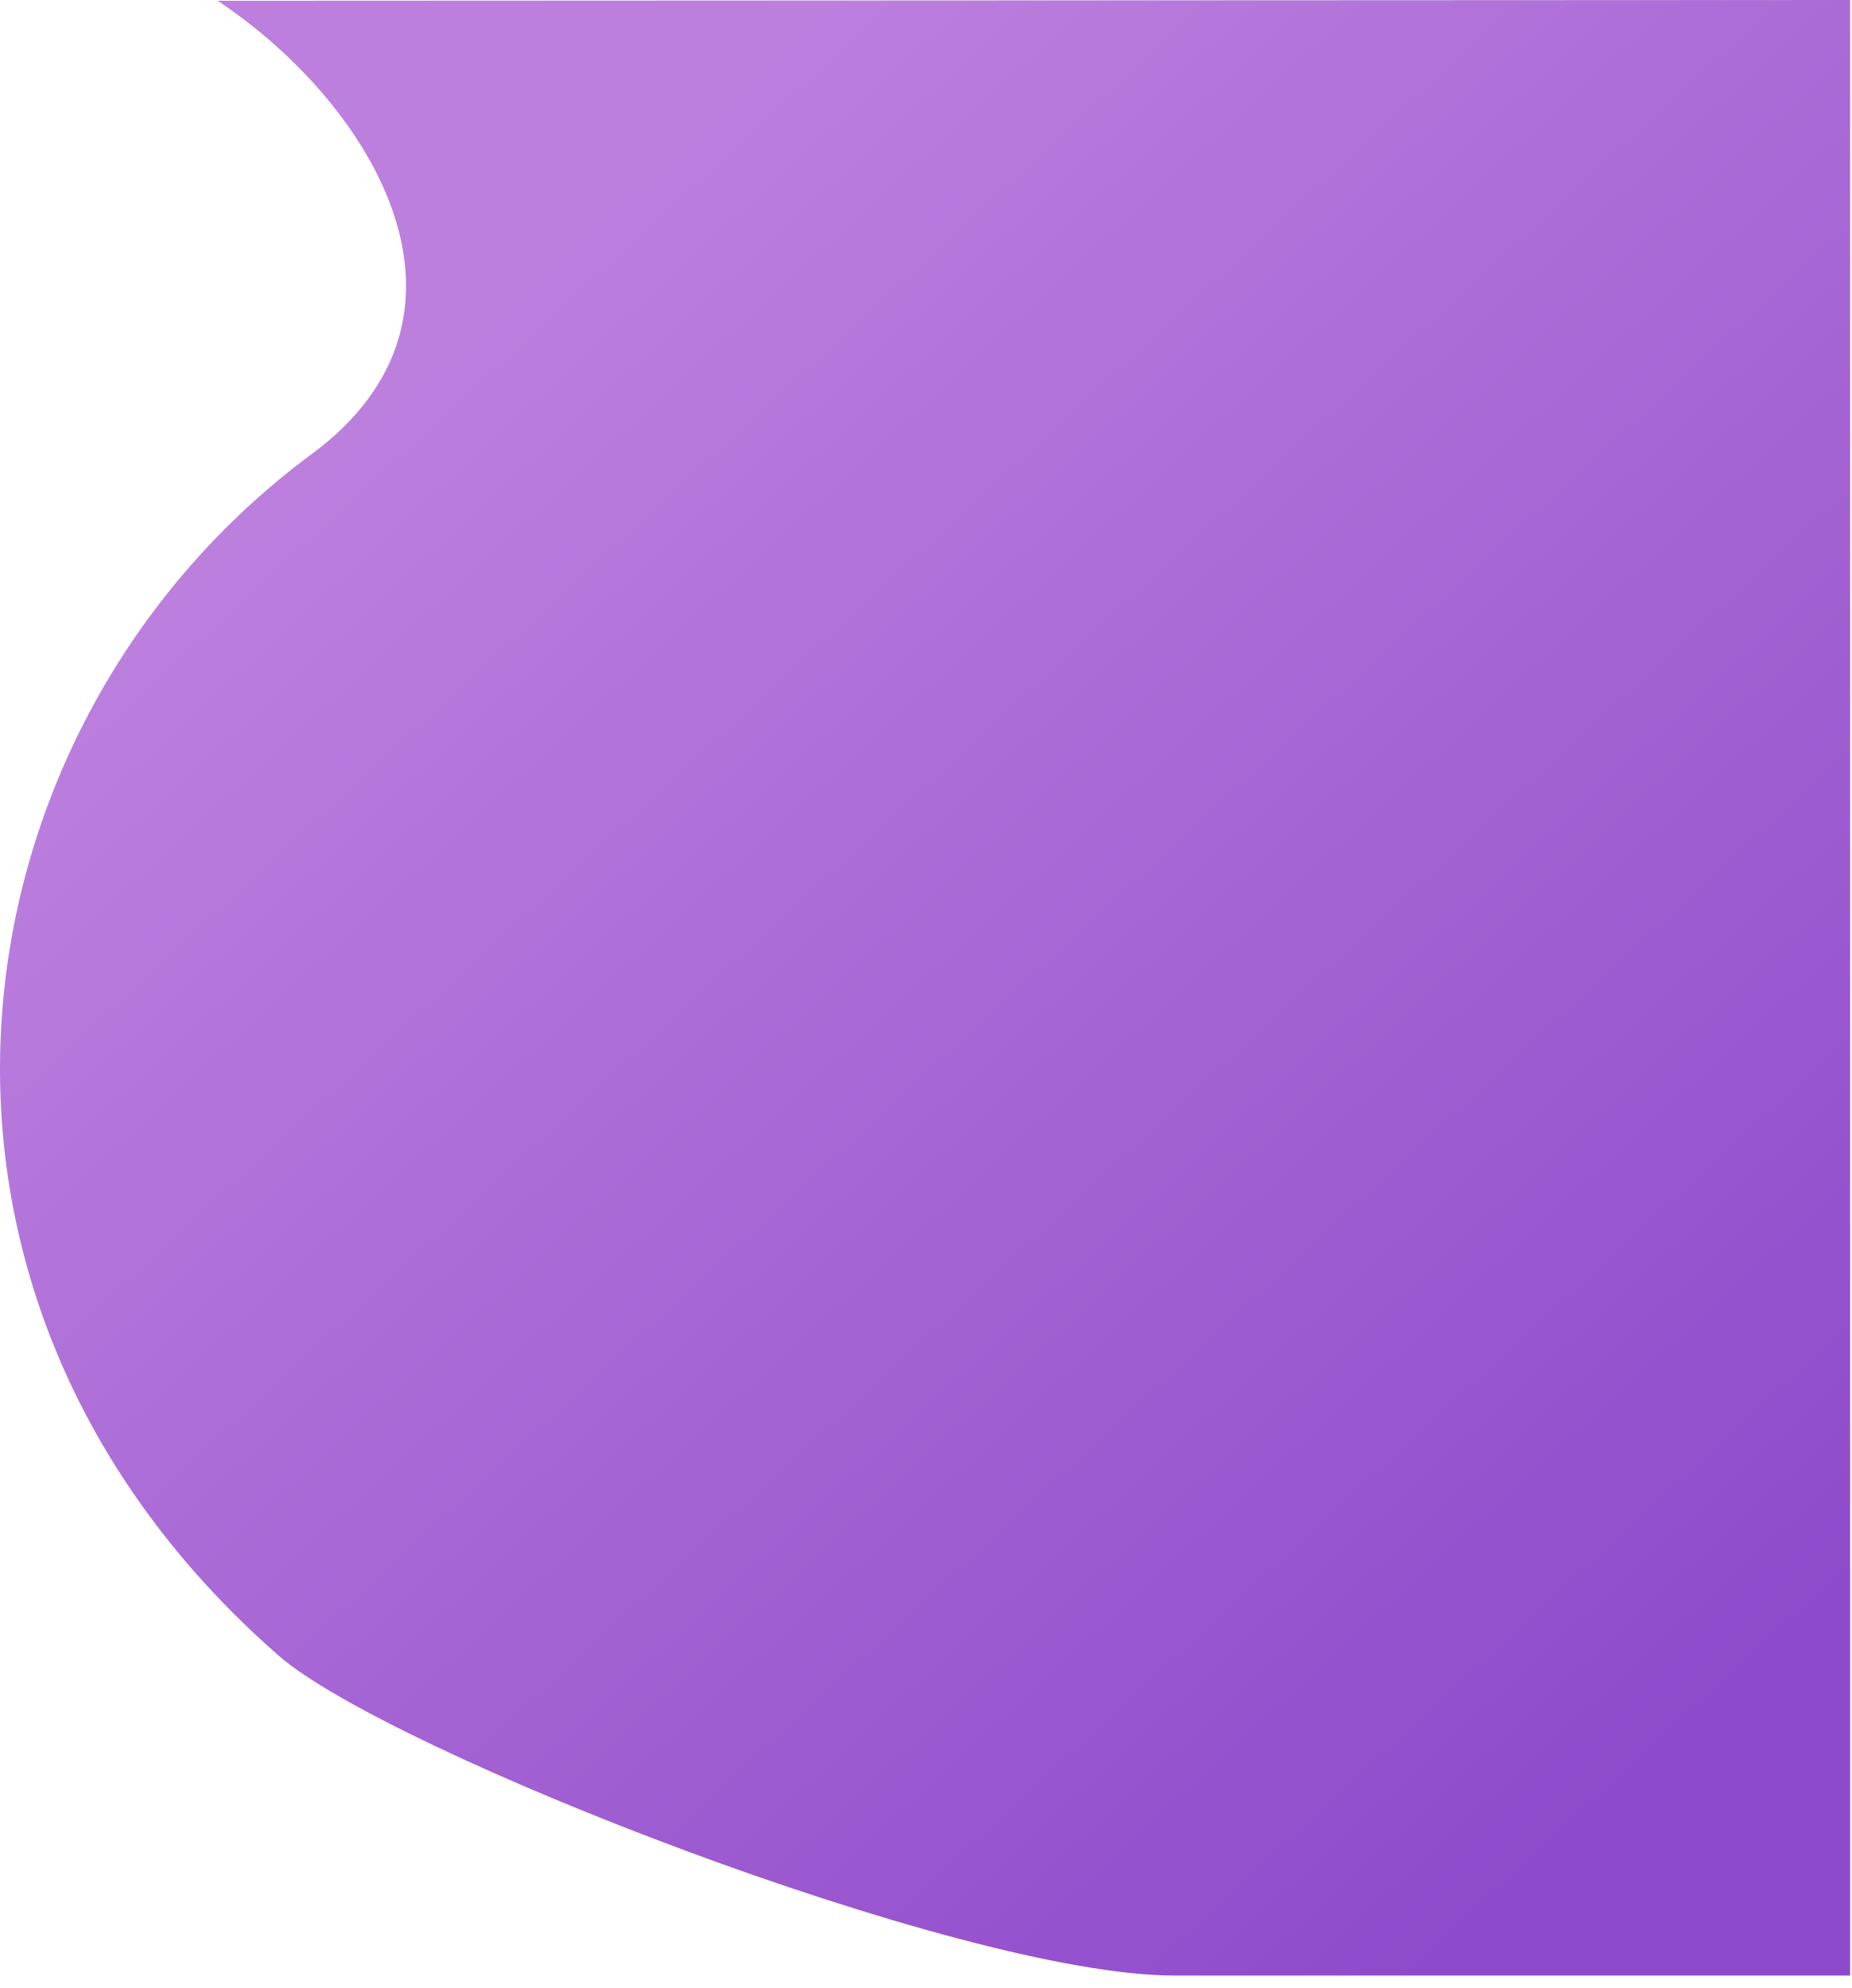
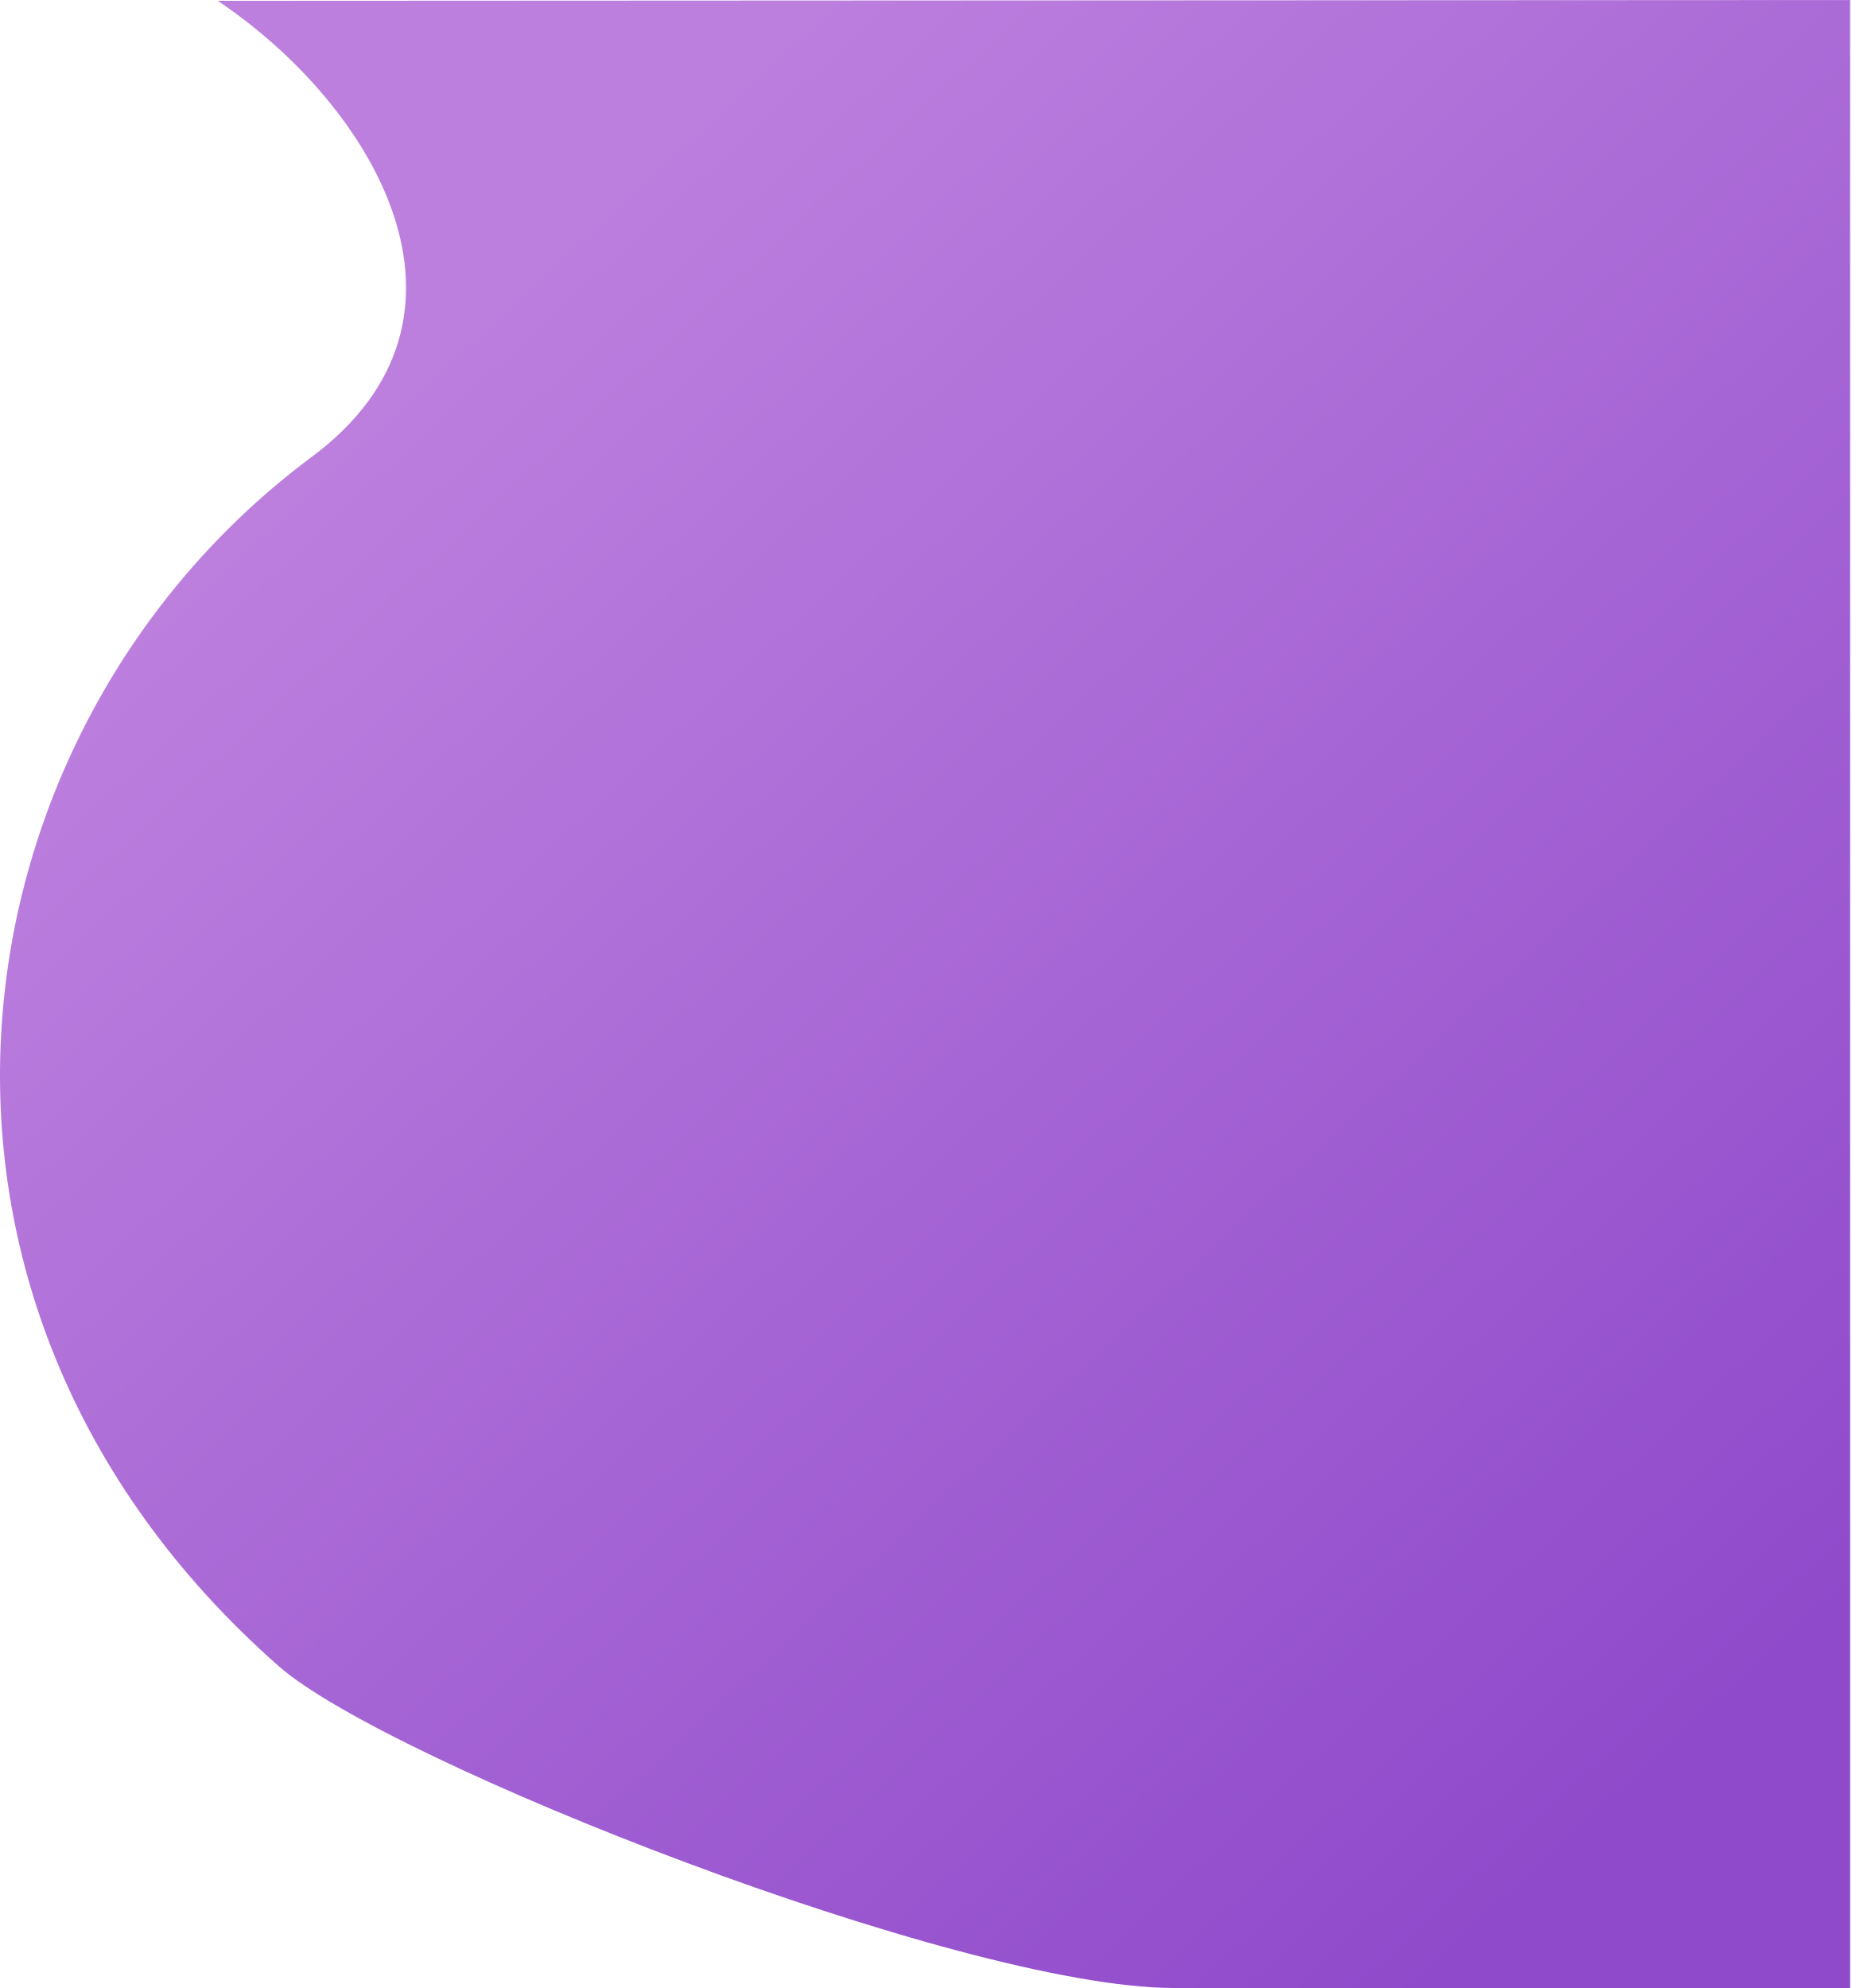
<svg xmlns="http://www.w3.org/2000/svg" width="95" height="102" viewBox="0 0 95 102" fill="none">
-   <path d="M60.241 101.36C60.222 101.36 60.204 101.36 60.185 101.36C49.172 101.319 19.857 89.809 14.308 84.956C-7.116 66.219 -2.759 37.16 15.996 23.294C25.645 16.161 19.182 5.375 11.168 0.039L94.927 -7.62939e-06V0.186V0.547V0.928V1.333V1.768V2.245V2.784V3.429V4.351V97.088V98.01V98.655V99.194V99.671V100.107V100.512V100.892V101.252V101.36H94.842H94.564H94.278H93.984H93.679H93.364H93.037H92.697H92.341H91.966H91.57H91.146H90.685H90.173H89.578H88.808H60.297C60.278 101.36 60.26 101.36 60.241 101.36Z" fill="url(#paint0_linear)" />
+   <path d="M60.241 102C60.222 102 60.204 102 60.185 102C49.172 101.959 19.857 90.377 14.308 85.493C-7.116 66.637 -2.759 37.394 15.996 23.441C25.645 16.263 19.182 5.409 11.168 0.04L94.927 0V0.188V0.551V0.934V1.341V1.779V2.26V2.801V3.451V4.379V97.701V98.629V99.278V99.82V100.301V100.739V101.147V101.529V101.891V102H94.842H94.564H94.278H93.984H93.679H93.364H93.037H92.697H92.341H91.966H91.57H91.146H90.685H90.173H89.578H88.808H60.297C60.278 102 60.26 102 60.241 102Z" fill="url(#paint0_linear)" />
  <defs>
-     <linearGradient id="paint0_linear" x1="26.966" y1="12.532" x2="96.068" y2="87.714" gradientUnits="userSpaceOnUse">
+     <linearGradient id="paint0_linear" x1="26.966" y1="12.611" x2="96.54" y2="87.831" gradientUnits="userSpaceOnUse">
      <stop stop-color="#BC7FDE" />
      <stop offset="0.009" stop-color="#BC7FDE" />
      <stop offset="0.947" stop-color="#8F4ACB" />
      <stop offset="1" stop-color="#8F4ACB" />
    </linearGradient>
  </defs>
</svg>
